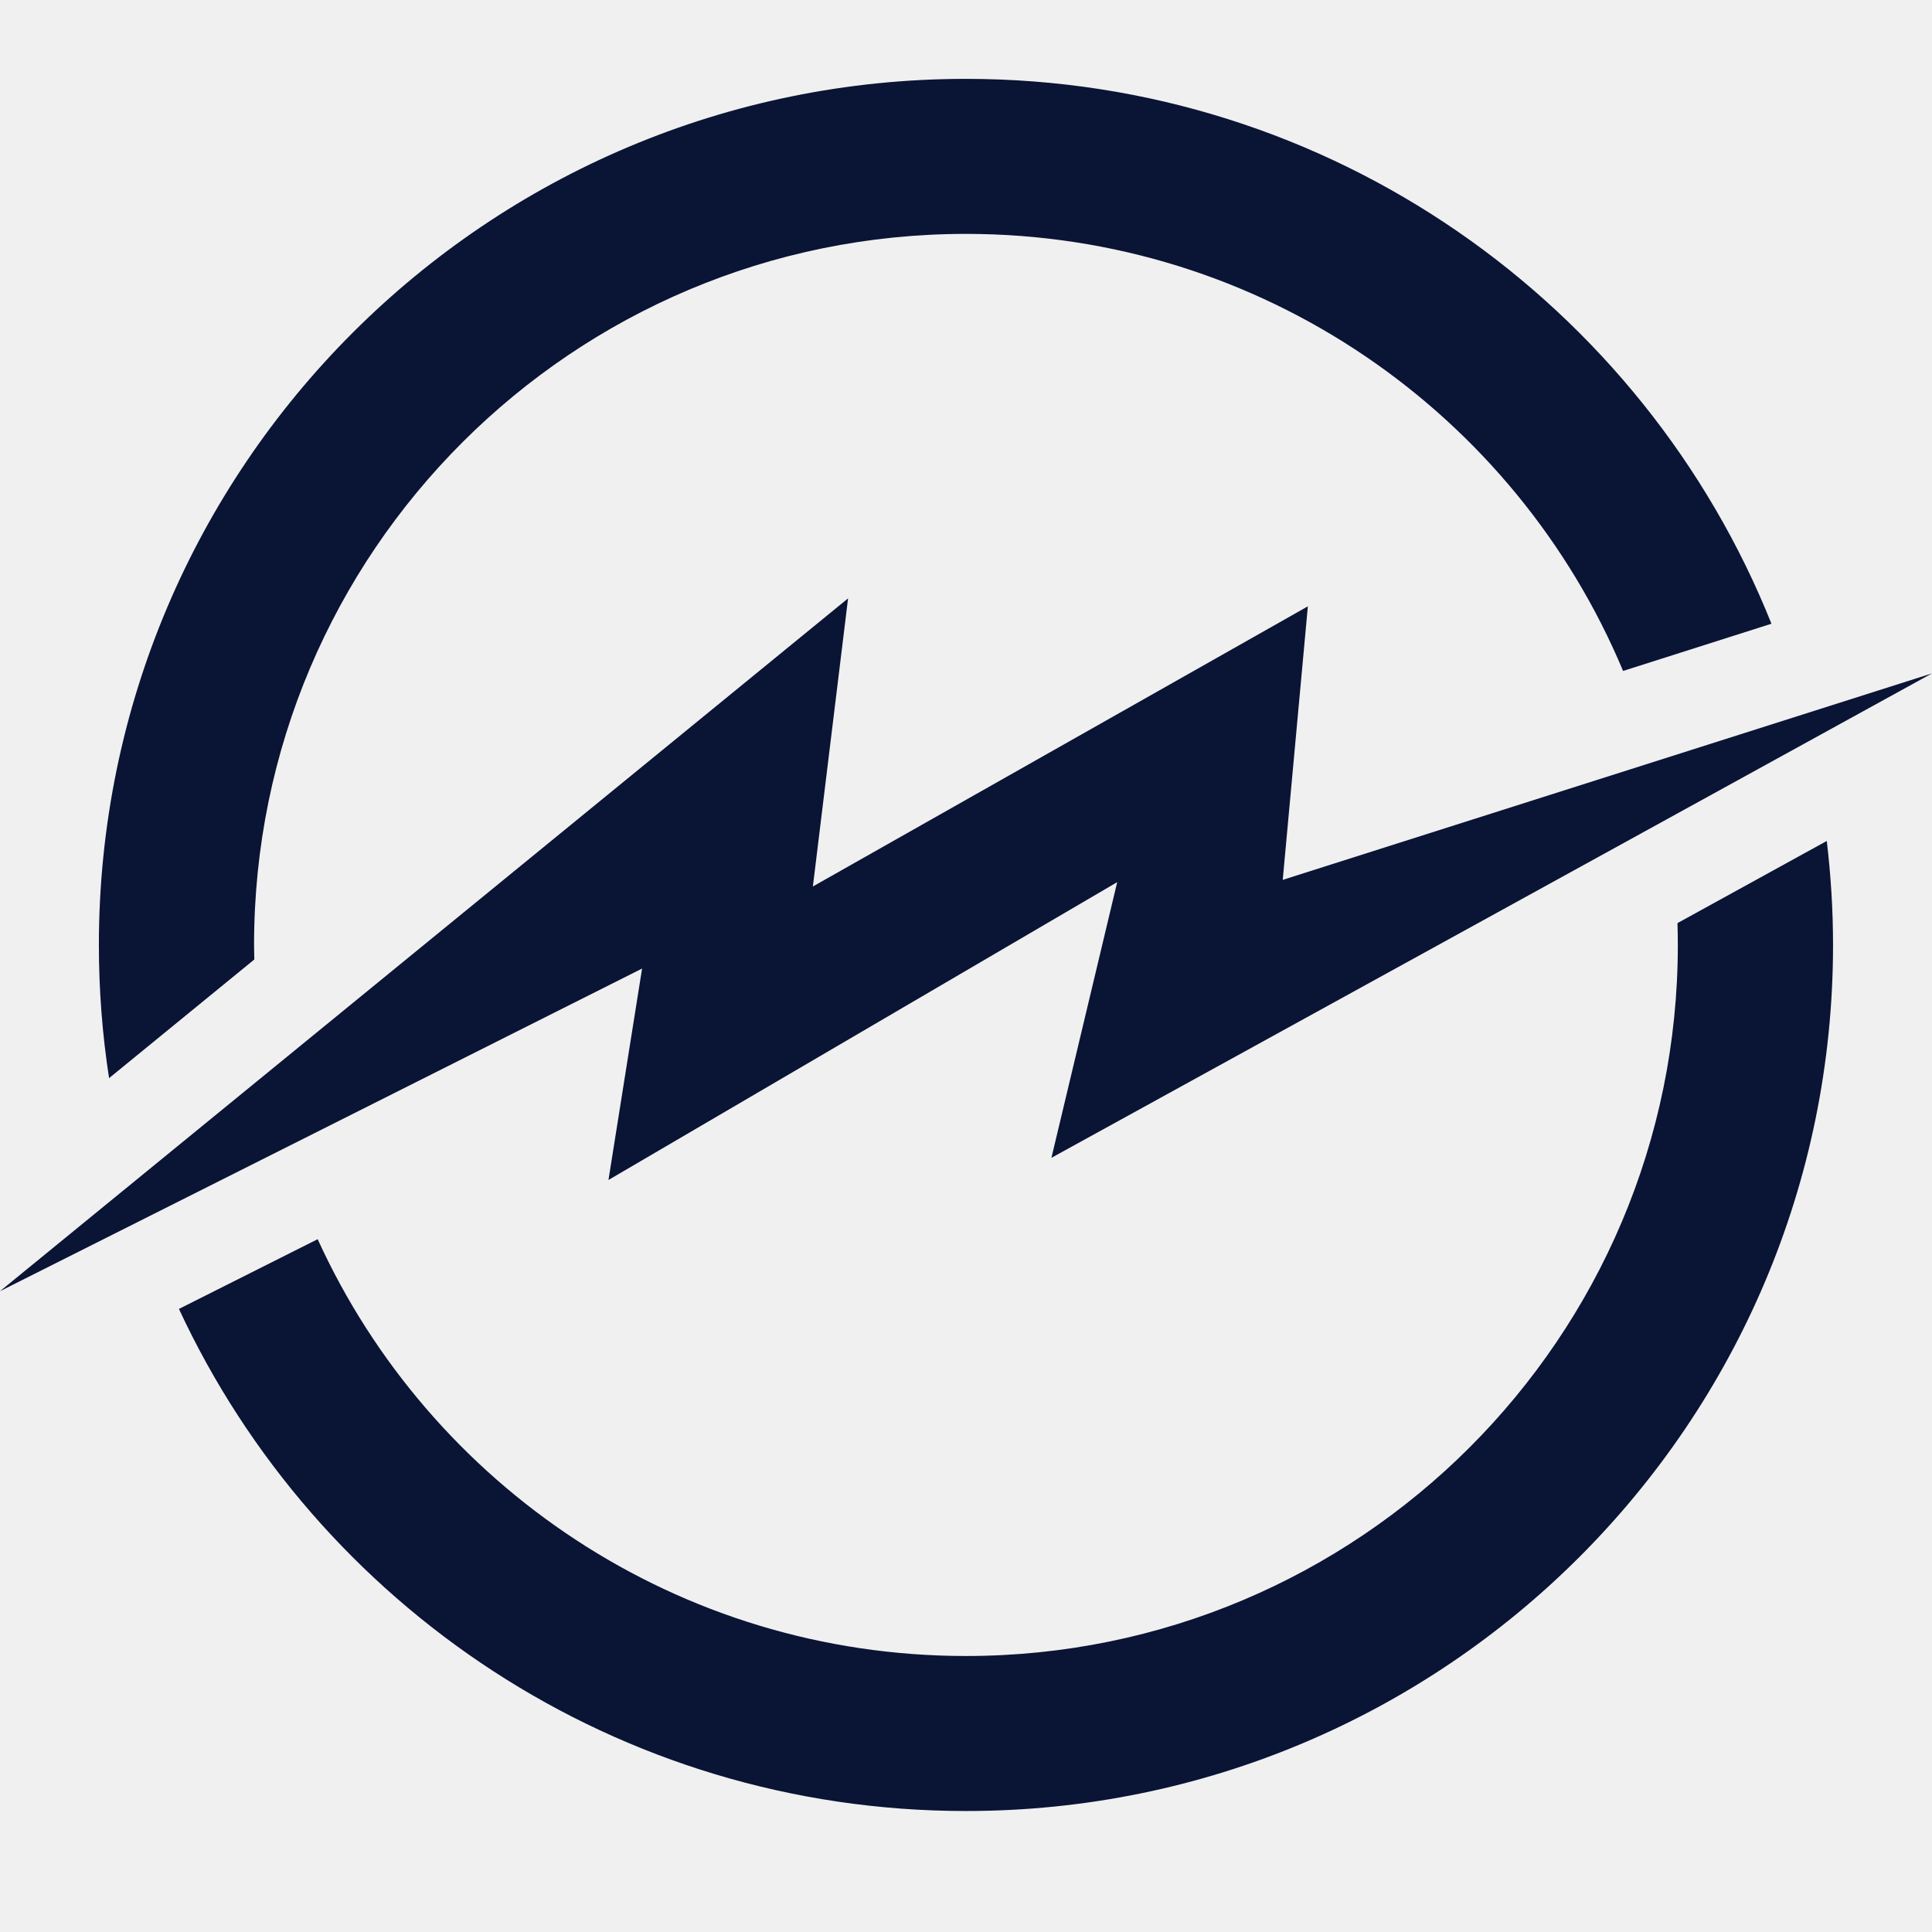
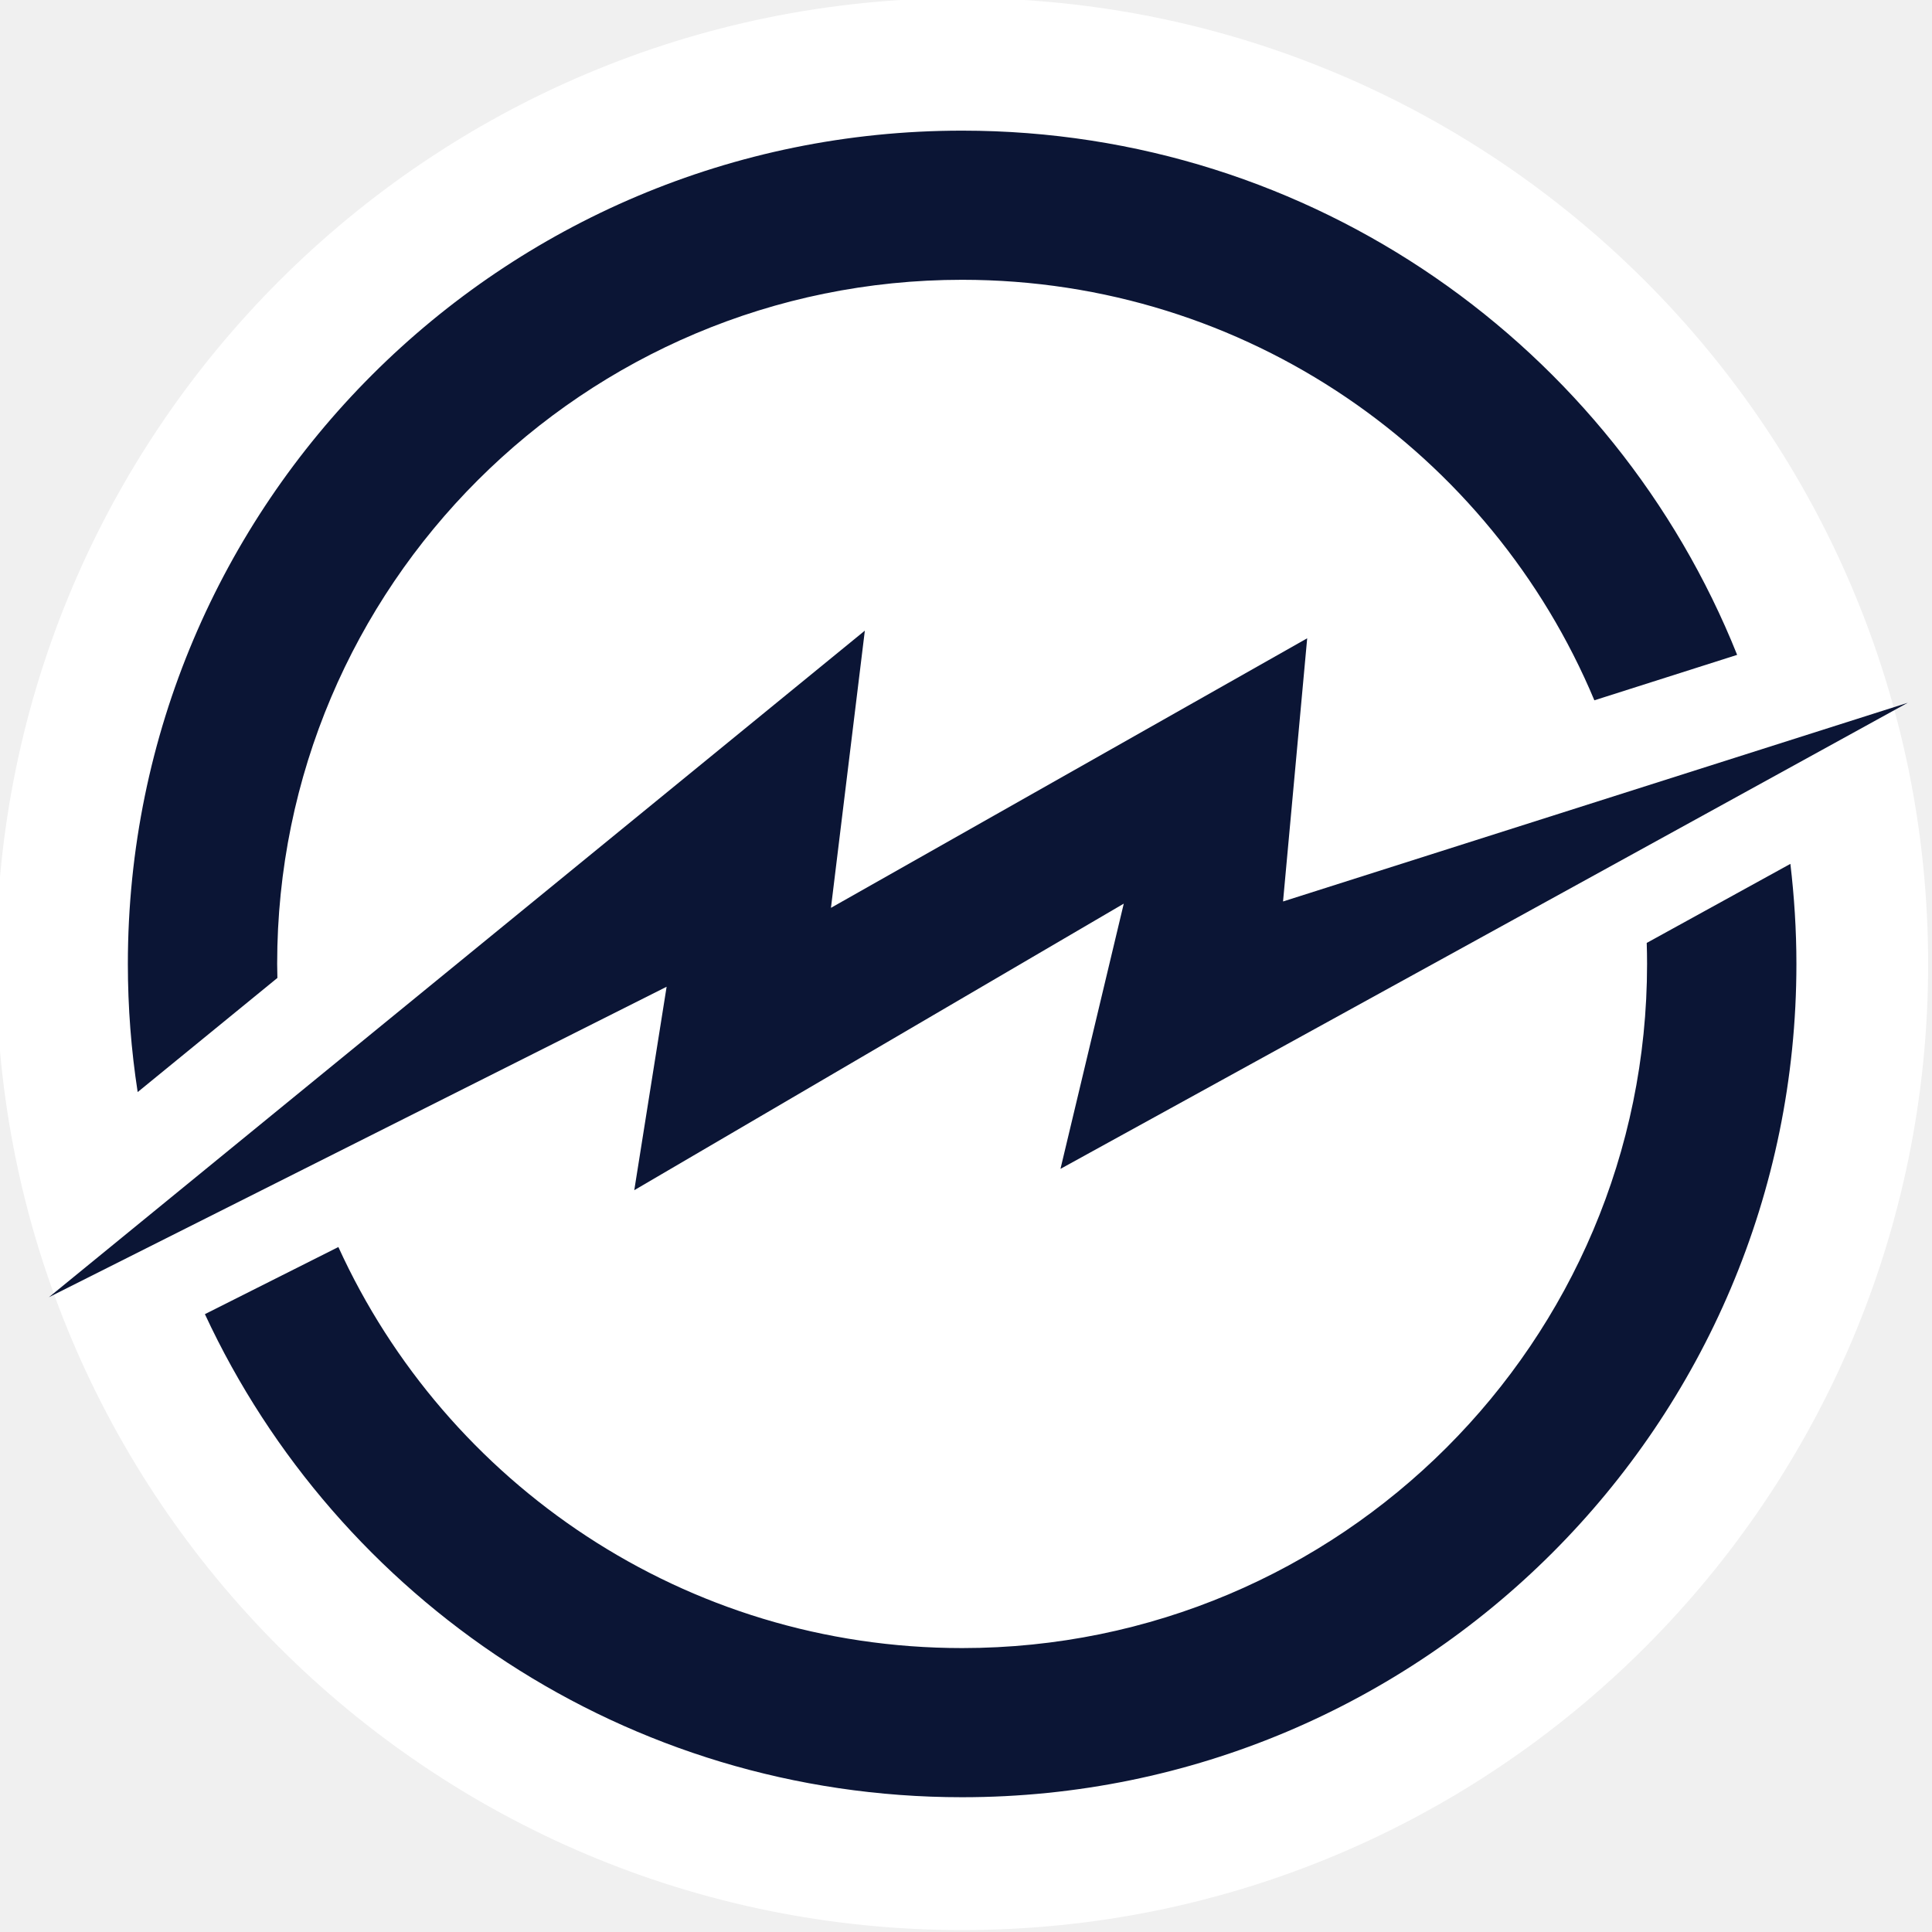
<svg xmlns="http://www.w3.org/2000/svg" version="1.1" id="Layer_1" x="0px" y="0px" viewBox="0 0 500 500" style="enable-background:new 0 0 500 500;" xml:space="preserve">
  <style type="text/css">
- 	.st0{fill-rule:evenodd;clip-rule:evenodd;fill:#0A1435;}
+ 	.st0{fill:#FFFFFF;}
+ 	.st1{fill-rule:evenodd;clip-rule:evenodd;fill:#0B1535;}
</style>
-   <path class="st0" d="M472.77,217.64c1.04,8.81,1.62,17.78,1.62,26.91c0,123.77-100.46,224.14-224.41,224.14  c-90.25,0-168.03-53.21-203.67-129.94l35.9-18.05c29,63.64,93.21,107.87,167.77,107.87c101.73,0,184.24-82.38,184.24-184.02  c0-1.88-0.03-3.77-0.09-5.65L472.77,217.64z M249.99,20.41c94.51,0,175.4,58.37,208.46,141.01l-38.4,12.22  c-27.78-66.42-93.47-113.11-170.06-113.11c-101.73,0-184.24,82.38-184.24,184.02c0,1.25,0.03,2.52,0.06,3.77l-37.58,30.7  c-1.74-11.24-2.64-22.74-2.64-34.47C25.61,120.75,126.07,20.41,249.99,20.41z" />
-   <path class="st0" d="M0,334.16l219.48-179.3l-9.11,74.56l128.1-72.5l-6.5,70.79L500,174.27L272.11,299.64l17.02-71.34l-131.66,77.08  l8.7-54.72L0,334.16z" />
+   <circle class="st0" cx="249" cy="249.5" r="250" />
+   <path class="st1" d="M463.35,223.57c1,8.48,1.56,17.11,1.56,25.89c0,119.08-96.66,215.66-215.92,215.66  c-86.83,0-161.67-51.2-195.96-125.02l34.54-17.37c27.9,61.23,89.68,103.79,161.42,103.79c97.88,0,177.27-79.26,177.27-177.05  c0-1.81-0.03-3.63-0.09-5.44L463.35,223.57z M249,33.81c90.93,0,168.76,56.16,200.57,135.67l-36.95,11.76  C385.89,117.33,322.69,72.41,249,72.41c-97.88,0-177.27,79.26-177.27,177.05c0,1.2,0.03,2.42,0.06,3.63l-36.16,29.54  c-1.67-10.81-2.54-21.88-2.54-33.17C33.11,130.35,129.77,33.81,249,33.81z" />
+   <path class="st1" d="M12.65,335.72l211.17-172.51l-8.77,71.74l123.25-69.76l-6.25,68.11l161.67-51.42L274.45,302.5l16.38-68.64  l-126.68,74.16l8.37-52.65L12.65,335.72z" />
</svg>
